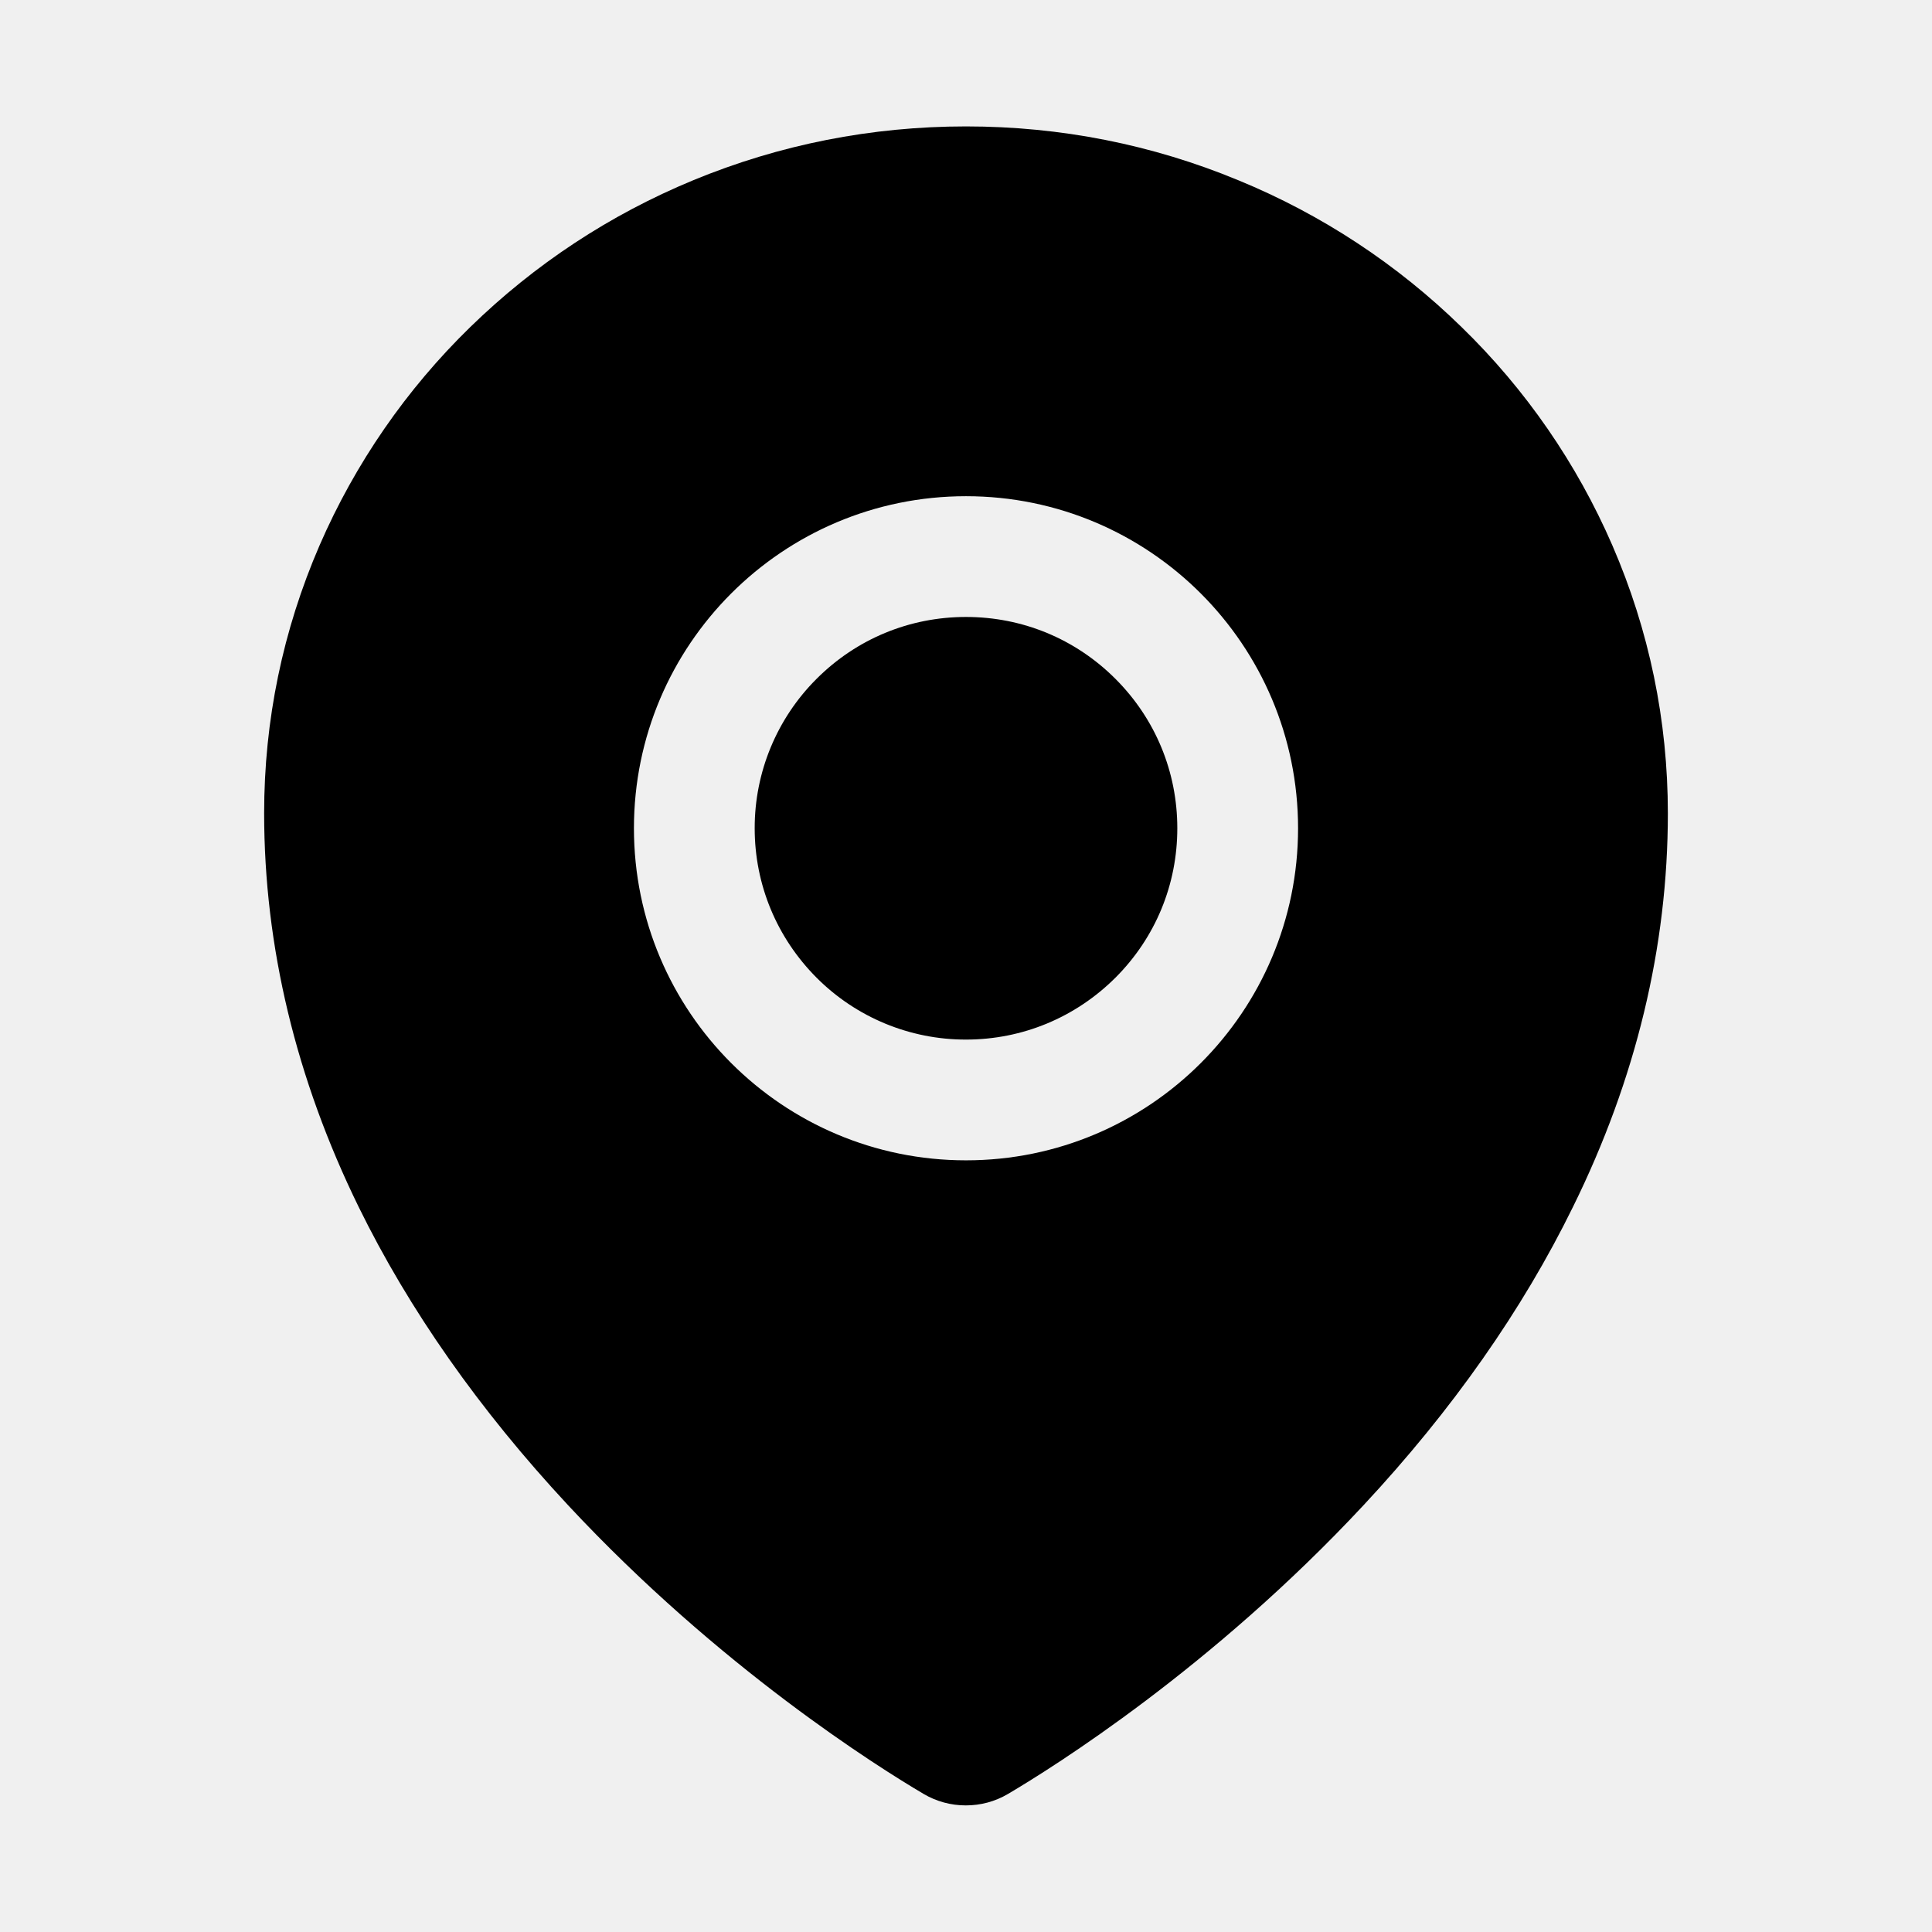
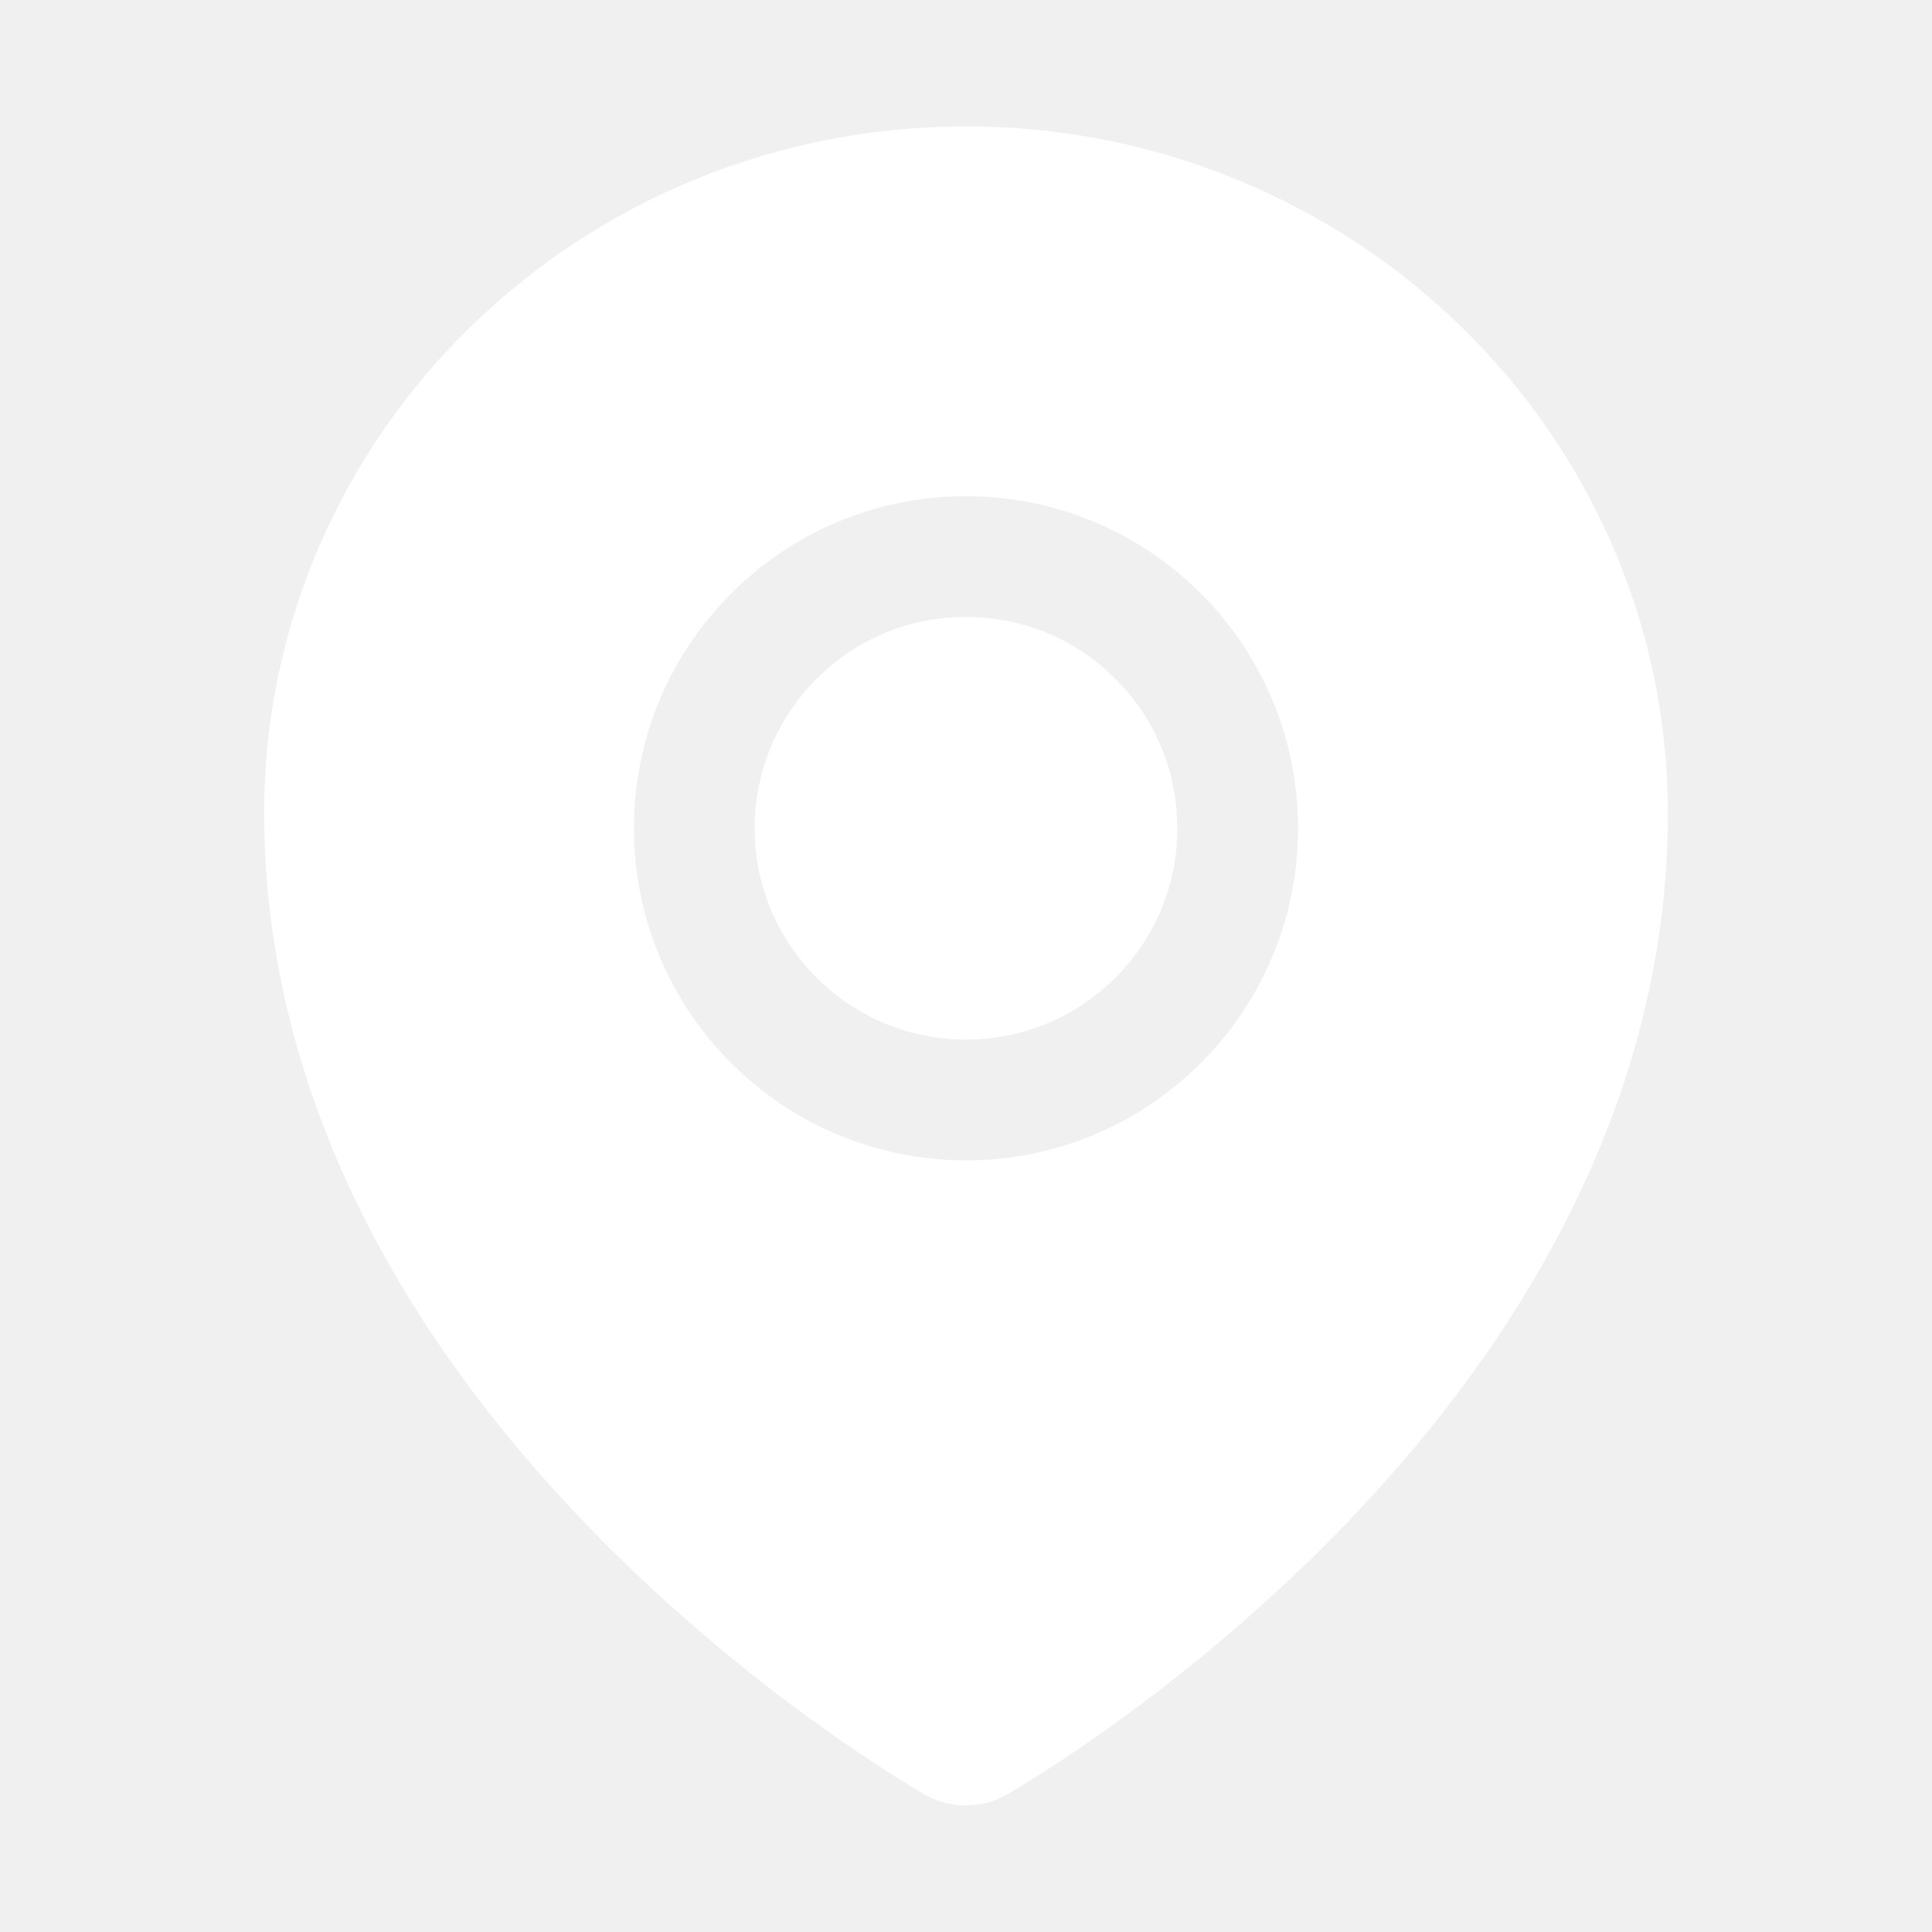
<svg xmlns="http://www.w3.org/2000/svg" class="icon" viewBox="0 0 1024 1024">
-   <path d="M512 327c-29.9 0-58 11.6-79.2 32.8A111.6 111.6 0 0 0 400 439c0 29.9 11.7 58 32.8 79.2A111.6 111.6 0 0 0 512 551c29.9 0 58-11.7 79.2-32.8C612.4 497 624 468.9 624 439c0-29.9-11.6-58-32.8-79.2S541.9 327 512 327zm342.6-37.9a362.49 362.49 0 0 0-79.9-115.7 370.83 370.83 0 0 0-118.2-77.8C610.7 76.6 562.1 67 512 67c-50.1 0-98.7 9.6-144.5 28.5-44.3 18.3-84 44.5-118.2 77.8A363.6 363.6 0 0 0 169.4 289c-19.5 45-29.4 92.8-29.4 142 0 70.6 16.9 140.9 50.1 208.7 26.7 54.5 64 107.6 111 158.1 80.3 86.2 164.5 138.9 188.4 153a43.9 43.9 0 0 0 22.4 6.1c7.8 0 15.5-2 22.4-6.1 23.9-14.1 108.1-66.8 188.4-153 47-50.4 84.3-103.6 111-158.1C867.1 572 884 501.8 884 431.1c0-49.2-9.9-97-29.4-142zM512 615c-97.2 0-176-78.8-176-176s78.8-176 176-176 176 78.8 176 176-78.8 176-176 176z" />
+   <path fill="white" d="M512 327c-29.9 0-58 11.6-79.2 32.8A111.6 111.6 0 0 0 400 439c0 29.9 11.7 58 32.8 79.2A111.6 111.6 0 0 0 512 551c29.9 0 58-11.7 79.2-32.8C612.4 497 624 468.9 624 439c0-29.9-11.6-58-32.8-79.2S541.9 327 512 327zm342.6-37.9a362.49 362.49 0 0 0-79.9-115.7 370.83 370.83 0 0 0-118.2-77.8C610.7 76.6 562.1 67 512 67c-50.1 0-98.7 9.6-144.5 28.5-44.3 18.3-84 44.5-118.2 77.8A363.6 363.6 0 0 0 169.4 289c-19.5 45-29.4 92.8-29.4 142 0 70.6 16.9 140.9 50.1 208.7 26.7 54.5 64 107.6 111 158.1 80.3 86.2 164.5 138.9 188.4 153a43.9 43.9 0 0 0 22.4 6.1c7.8 0 15.5-2 22.4-6.1 23.9-14.1 108.1-66.8 188.4-153 47-50.4 84.3-103.6 111-158.1C867.1 572 884 501.8 884 431.1c0-49.2-9.9-97-29.4-142zM512 615c-97.2 0-176-78.8-176-176s78.8-176 176-176 176 78.8 176 176-78.8 176-176 176z" />
</svg>
